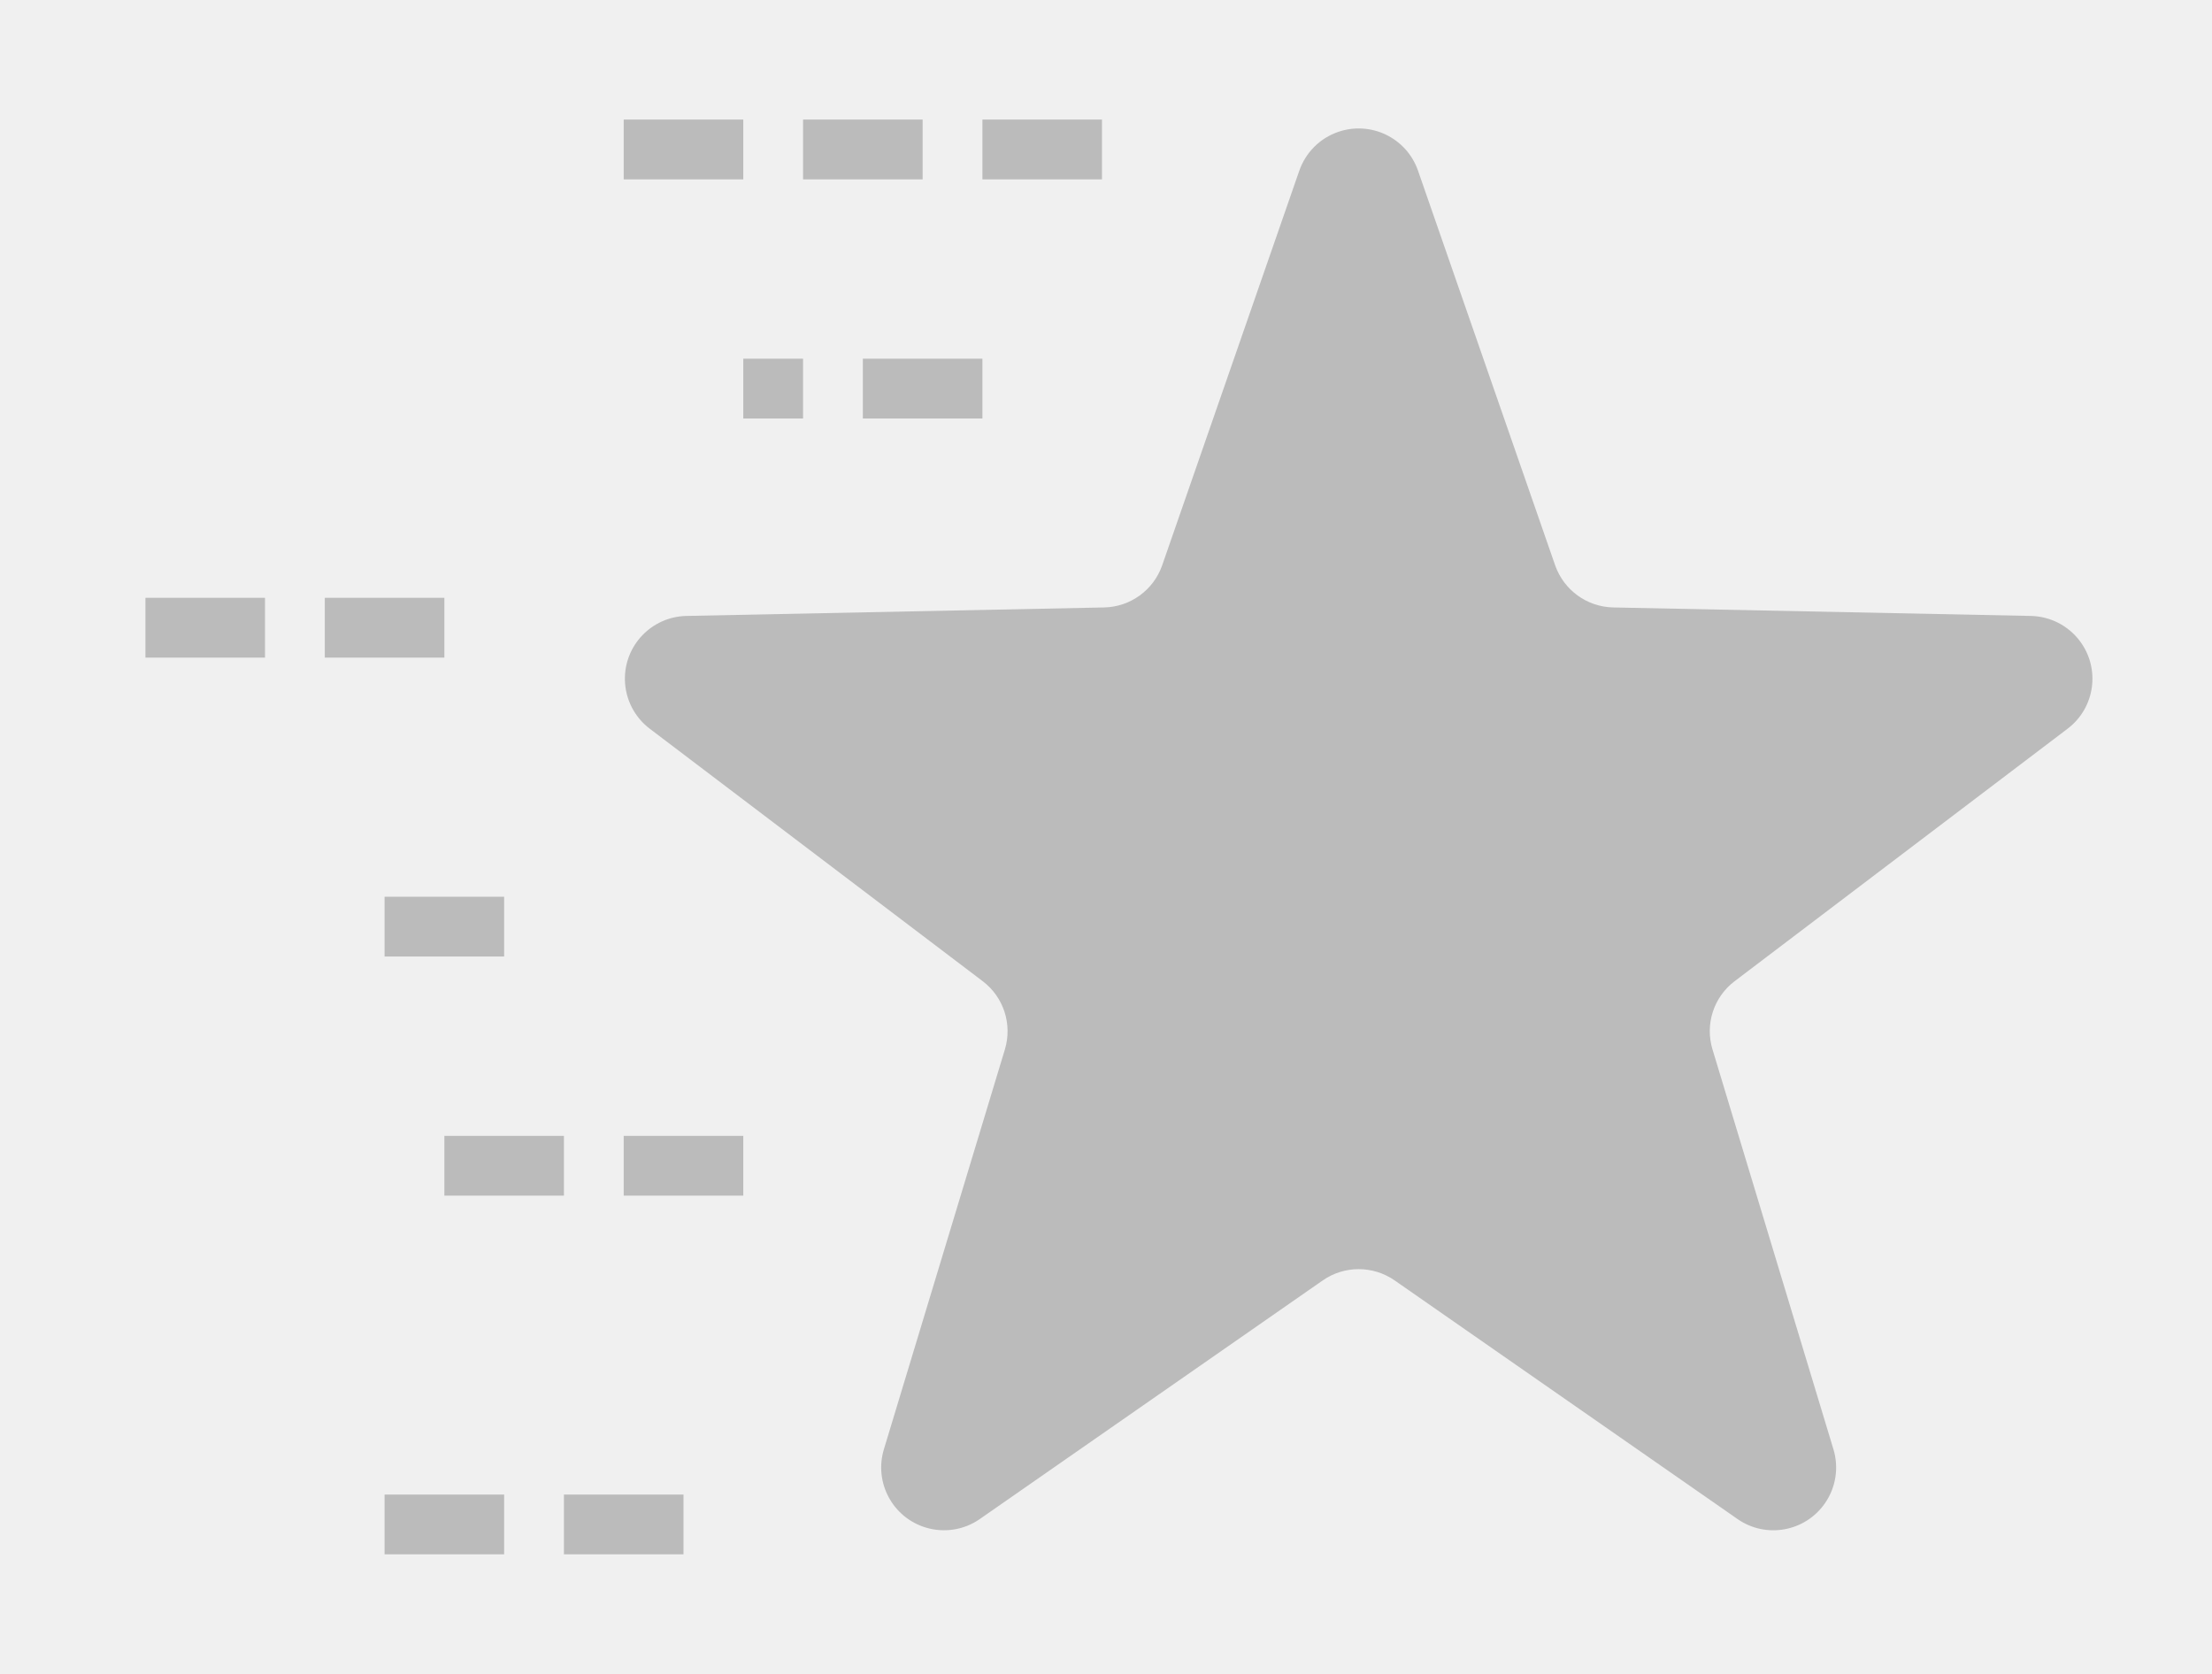
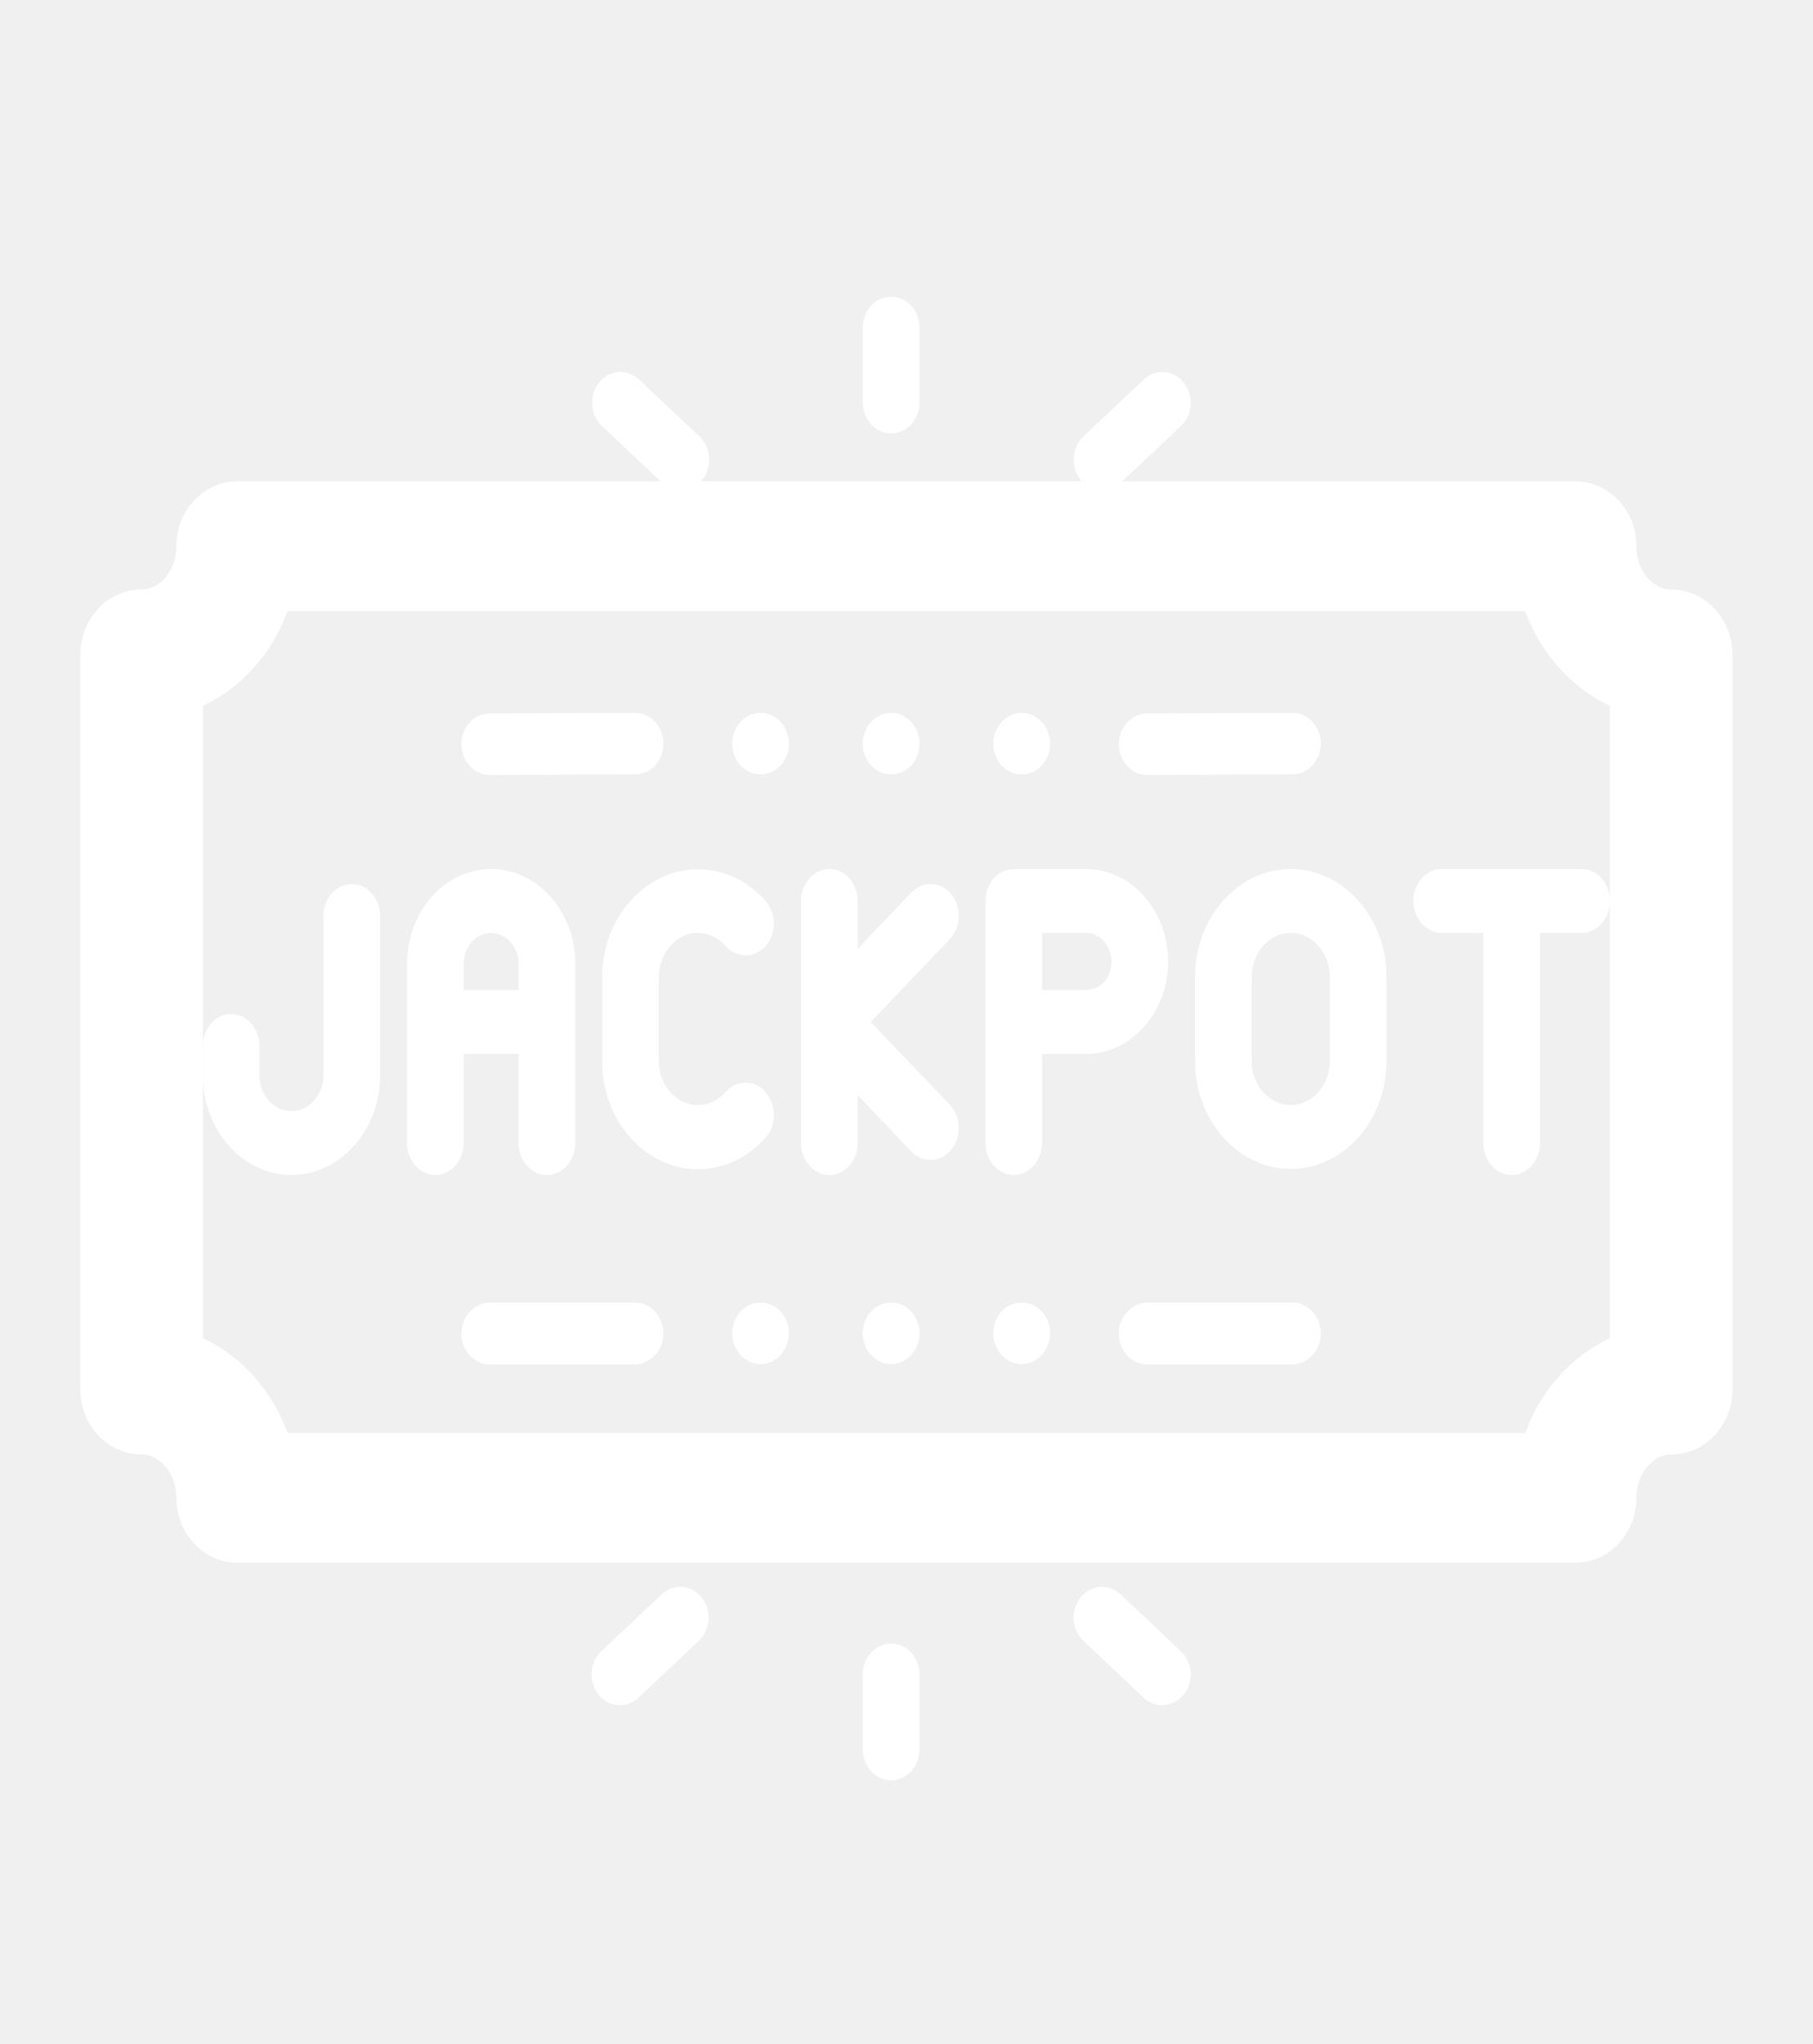
- <svg xmlns="http://www.w3.org/2000/svg" width="37px" height="28px" viewBox="0 0 37 28" version="1.1">
-   <g id="Navigation-/-Icons-/-Category-Nav-Icon---Jackpots---Default" stroke="none" stroke-width="1" fill="none" fill-rule="evenodd">
-     <path d="M28,25 L28,26 L26,26 L26,25 L28,25 Z M31,25 L31,26 L29,26 L29,25 L31,25 Z M15.051,2.207 C15.355,2.312 15.593,2.551 15.699,2.854 L17.993,9.456 C18.137,9.87 18.525,10.152 18.964,10.161 L25.951,10.303 C26.531,10.315 26.992,10.795 26.98,11.375 C26.973,11.696 26.82,11.996 26.564,12.19 L20.995,16.413 C20.645,16.678 20.497,17.133 20.624,17.554 L22.648,24.243 C22.816,24.798 22.502,25.384 21.947,25.552 C21.64,25.645 21.306,25.593 21.043,25.409 L15.306,21.417 C14.946,21.167 14.467,21.167 14.106,21.417 L8.37,25.409 C7.894,25.741 7.239,25.623 6.908,25.147 C6.724,24.883 6.672,24.55 6.765,24.243 L8.788,17.554 C8.916,17.133 8.768,16.678 8.418,16.413 L2.849,12.19 C2.386,11.84 2.296,11.181 2.646,10.719 C2.84,10.463 3.141,10.31 3.462,10.303 L10.449,10.161 C10.888,10.152 11.275,9.87 11.42,9.456 L13.714,2.854 C13.905,2.306 14.503,2.017 15.051,2.207 Z M27,19 L27,20 L25,20 L25,19 L27,19 Z M30,19 L30,20 L28,20 L28,19 L30,19 Z M31,15 L31,16 L29,16 L29,15 L31,15 Z M32,10 L32,11 L30,11 L30,10 L32,10 Z M35,10 L35,11 L33,11 L33,10 L35,10 Z M23,6 L23,7 L21,7 L21,6 L23,6 Z M25,6 L25,7 L24,7 L24,6 L25,6 Z M21,2 L21,3 L19,3 L19,2 L21,2 Z M24,2 L24,3 L22,3 L22,2 L24,2 Z M27,2 L27,3 L25,3 L25,2 L27,2 Z" id="Jackpots-Inactive" fill="#BBBBBB" fill-rule="nonzero" transform="translate(18.7164, 14) scale(-1, 1) translate(-18.7164, -14)" />
-   </g>
+ <svg xmlns="http://www.w3.org/2000/svg" width="55" height="62" viewBox="0 0 55 62" fill="none">
+   <path d="M10.673 26.815C10.201 26.815 9.814 27.251 9.814 27.784V32.618C9.814 33.218 9.376 33.703 8.843 33.703C8.31 33.703 7.872 33.218 7.872 32.618V31.727C7.872 31.194 7.485 30.758 7.012 30.758C6.54 30.758 6.153 31.194 6.153 31.727V32.618C6.153 34.284 7.365 35.64 8.843 35.64C10.321 35.64 11.533 34.284 11.533 32.618V27.784C11.533 27.251 11.146 26.815 10.673 26.815ZM15.735 31.969V34.672C15.735 35.204 16.122 35.64 16.595 35.64C17.067 35.64 17.454 35.204 17.454 34.672V29.237C17.454 28.474 17.185 27.742 16.706 27.203C16.228 26.663 15.578 26.36 14.902 26.36C14.225 26.36 13.575 26.663 13.097 27.203C12.618 27.742 12.349 28.474 12.349 29.237V34.672C12.349 35.204 12.736 35.64 13.209 35.64C13.681 35.64 14.068 35.204 14.068 34.672V31.969H15.735ZM14.902 28.297C15.357 28.297 15.735 28.724 15.735 29.237V30.031H14.068V29.237C14.068 28.714 14.438 28.297 14.902 28.297ZM23.229 33.122C23.149 33.032 23.055 32.961 22.951 32.912C22.847 32.863 22.735 32.838 22.623 32.838C22.51 32.838 22.399 32.863 22.295 32.912C22.191 32.961 22.097 33.032 22.017 33.122C21.794 33.373 21.493 33.519 21.175 33.519C20.522 33.519 19.989 32.918 19.989 32.182V29.634C19.989 28.898 20.522 28.297 21.175 28.297C21.493 28.297 21.785 28.443 22.017 28.694C22.097 28.784 22.191 28.855 22.295 28.904C22.399 28.952 22.511 28.977 22.623 28.977C22.735 28.977 22.847 28.952 22.951 28.904C23.055 28.855 23.149 28.784 23.229 28.694C23.308 28.605 23.372 28.498 23.415 28.381C23.458 28.264 23.48 28.138 23.48 28.012C23.48 27.885 23.458 27.759 23.415 27.642C23.372 27.525 23.308 27.418 23.229 27.328C22.679 26.709 21.948 26.369 21.175 26.369C19.576 26.369 18.27 27.842 18.27 29.644V32.192C18.27 33.993 19.576 35.466 21.175 35.466C21.948 35.466 22.679 35.127 23.229 34.507C23.308 34.417 23.372 34.311 23.415 34.194C23.458 34.077 23.48 33.951 23.48 33.824C23.48 33.697 23.458 33.572 23.415 33.454C23.372 33.337 23.308 33.231 23.229 33.141V33.122ZM28.858 27.125C28.781 27.032 28.689 26.957 28.586 26.904C28.484 26.852 28.373 26.822 28.261 26.818C28.148 26.813 28.036 26.834 27.931 26.878C27.825 26.923 27.728 26.99 27.646 27.077L26.022 28.782V27.328C26.022 26.796 25.635 26.36 25.163 26.36C24.69 26.36 24.303 26.796 24.303 27.328V34.672C24.303 35.204 24.69 35.64 25.163 35.64C25.635 35.64 26.022 35.204 26.022 34.672V33.218L27.646 34.923C27.728 35.01 27.825 35.078 27.93 35.123C28.036 35.167 28.148 35.188 28.261 35.183C28.373 35.179 28.484 35.149 28.587 35.096C28.689 35.043 28.781 34.968 28.858 34.875C29.184 34.488 29.159 33.868 28.815 33.509L26.417 31L28.815 28.491C29.159 28.123 29.184 27.513 28.858 27.125ZM35.441 29.169C35.441 27.619 34.323 26.36 32.948 26.36H30.757C30.284 26.36 29.898 26.796 29.898 27.328V34.672C29.898 35.204 30.284 35.64 30.757 35.64C31.23 35.64 31.616 35.204 31.616 34.672V31.969H32.948C34.323 31.969 35.441 30.709 35.441 29.169ZM32.948 30.031H31.616V28.297H32.948C33.37 28.297 33.722 28.685 33.722 29.169C33.722 29.654 33.387 30.031 32.948 30.031ZM39.162 26.36C37.563 26.36 36.257 27.832 36.257 29.634V32.182C36.257 33.984 37.555 35.456 39.162 35.456C40.769 35.456 42.066 33.984 42.066 32.182V29.634C42.066 27.832 40.76 26.36 39.162 26.36ZM40.348 32.182C40.348 32.918 39.815 33.519 39.162 33.519C38.508 33.519 37.976 32.918 37.976 32.182V29.634C37.976 28.898 38.508 28.297 39.162 28.297C39.815 28.297 40.348 28.898 40.348 29.634V32.182ZM43.742 26.36C43.27 26.36 42.883 26.796 42.883 27.328C42.883 27.861 43.27 28.297 43.742 28.297H45.005V34.672C45.005 35.204 45.392 35.64 45.865 35.64C46.337 35.64 46.724 35.204 46.724 34.672V28.297H47.987C48.46 28.297 48.847 27.861 48.847 27.328C48.847 26.796 48.46 26.36 47.987 26.36H43.733H43.742Z" fill="white" />
+   <path d="M50.703 18.881C50.158 18.881 49.636 18.637 49.251 18.203C48.866 17.769 48.649 17.18 48.649 16.566C48.649 16.033 48.263 15.597 47.79 15.597H7.21C6.737 15.597 6.351 16.033 6.351 16.566C6.351 17.18 6.134 17.769 5.749 18.203C5.364 18.637 4.842 18.881 4.297 18.881C3.824 18.881 3.438 19.317 3.438 19.85V42.15C3.438 42.683 3.824 43.119 4.297 43.119C4.842 43.119 5.364 43.363 5.749 43.797C6.134 44.231 6.351 44.82 6.351 45.434C6.351 45.967 6.737 46.403 7.21 46.403H47.79C48.263 46.403 48.649 45.967 48.649 45.434C48.649 44.82 48.866 44.231 49.251 43.797C49.636 43.363 50.158 43.119 50.703 43.119C51.176 43.119 51.562 42.683 51.562 42.15V19.85C51.562 19.317 51.176 18.881 50.703 18.881ZM49.844 41.288C48.452 41.656 47.352 42.896 47.025 44.466H7.975C7.813 43.694 7.463 42.988 6.965 42.426C6.467 41.865 5.841 41.471 5.156 41.288V20.712C6.548 20.344 7.648 19.104 7.975 17.534H47.025C47.352 19.104 48.452 20.344 49.844 20.712V41.298V41.288Z" fill="white" stroke="white" stroke-width="2" />
+   <path d="M23.075 23.49C23.245 23.491 23.411 23.437 23.552 23.335C23.694 23.233 23.804 23.088 23.869 22.918C23.935 22.748 23.952 22.561 23.919 22.38C23.887 22.199 23.805 22.033 23.685 21.902C23.522 21.725 23.307 21.622 23.075 21.622C22.843 21.622 22.628 21.725 22.465 21.902C22.345 22.033 22.263 22.199 22.23 22.38C22.198 22.561 22.215 22.748 22.28 22.918C22.346 23.088 22.456 23.233 22.598 23.335C22.739 23.437 22.905 23.491 23.075 23.49ZM27.037 23.49C27.206 23.491 27.372 23.437 27.514 23.335C27.655 23.233 27.766 23.088 27.831 22.918C27.897 22.748 27.914 22.561 27.881 22.38C27.848 22.199 27.767 22.033 27.647 21.902C27.484 21.725 27.269 21.622 27.037 21.622C26.805 21.622 26.59 21.725 26.427 21.902C26.307 22.033 26.225 22.199 26.192 22.38C26.159 22.561 26.177 22.748 26.242 22.918C26.308 23.088 26.418 23.233 26.559 23.335C26.701 23.437 26.867 23.491 27.037 23.49ZM30.998 23.49C31.168 23.491 31.334 23.437 31.476 23.335C31.617 23.233 31.728 23.088 31.793 22.918C31.858 22.748 31.876 22.561 31.843 22.38C31.81 22.199 31.729 22.033 31.609 21.902C31.445 21.725 31.23 21.622 30.998 21.622C30.766 21.622 30.552 21.725 30.388 21.902C30.268 22.033 30.187 22.199 30.154 22.38C30.121 22.561 30.139 22.748 30.204 22.918C30.269 23.088 30.38 23.233 30.521 23.335C30.663 23.437 30.829 23.491 30.998 23.49ZM14.859 23.508L19.268 23.49C19.741 23.49 20.127 23.07 20.127 22.556C20.127 22.043 19.741 21.622 19.268 21.622L14.859 21.641C14.387 21.641 14 22.061 14 22.575C14 23.088 14.387 23.508 14.859 23.508ZM34.806 23.508L39.214 23.49C39.687 23.49 40.073 23.07 40.073 22.556C40.073 22.043 39.687 21.622 39.214 21.622L34.806 21.641C34.333 21.641 33.946 22.061 33.946 22.575C33.946 23.088 34.333 23.508 34.806 23.508ZM23.075 39.51C22.905 39.509 22.739 39.563 22.598 39.665C22.456 39.767 22.346 39.912 22.28 40.082C22.215 40.252 22.198 40.439 22.23 40.62C22.263 40.801 22.345 40.967 22.465 41.097C22.628 41.275 22.843 41.378 23.075 41.378C23.307 41.378 23.522 41.275 23.685 41.097C23.805 40.967 23.887 40.801 23.919 40.62C23.952 40.439 23.935 40.252 23.869 40.082C23.804 39.912 23.694 39.767 23.552 39.665C23.411 39.563 23.245 39.509 23.075 39.51ZM27.037 39.51C26.867 39.509 26.701 39.563 26.559 39.665C26.418 39.767 26.308 39.912 26.242 40.082C26.177 40.252 26.159 40.439 26.192 40.62C26.225 40.801 26.307 40.967 26.427 41.097C26.59 41.275 26.805 41.378 27.037 41.378C27.269 41.378 27.484 41.275 27.647 41.097C27.767 40.967 27.848 40.801 27.881 40.62C27.914 40.439 27.897 40.252 27.831 40.082C27.766 39.912 27.655 39.767 27.514 39.665C27.372 39.563 27.206 39.509 27.037 39.51ZM30.998 39.51C30.829 39.509 30.663 39.563 30.521 39.665C30.38 39.767 30.269 39.912 30.204 40.082C30.139 40.252 30.121 40.439 30.154 40.62C30.187 40.801 30.268 40.967 30.388 41.097C30.552 41.275 30.766 41.378 30.998 41.378C31.23 41.378 31.445 41.275 31.609 41.097C31.729 40.967 31.81 40.801 31.843 40.62C31.876 40.439 31.858 40.252 31.793 40.082C31.728 39.912 31.617 39.767 31.476 39.665C31.334 39.563 31.168 39.509 30.998 39.51ZM19.268 39.51H14.859C14.387 39.52 14 39.94 14 40.453C14 40.967 14.387 41.387 14.859 41.387H19.268C19.741 41.378 20.127 40.958 20.127 40.444C20.127 39.931 19.741 39.51 19.268 39.51ZM39.214 39.51H34.806C34.333 39.52 33.946 39.94 33.946 40.453C33.946 40.967 34.333 41.387 34.806 41.387H39.214C39.687 41.378 40.073 40.958 40.073 40.444C40.073 39.931 39.687 39.51 39.214 39.51ZM27.037 13.145C27.509 13.145 27.896 12.725 27.896 12.212V9.934C27.896 9.42 27.509 9 27.037 9C26.564 9 26.177 9.42 26.177 9.934V12.212C26.177 12.725 26.564 13.145 27.037 13.145ZM20.084 14.648C20.248 14.798 20.445 14.872 20.652 14.872C20.892 14.872 21.133 14.76 21.305 14.555C21.379 14.463 21.435 14.355 21.471 14.239C21.507 14.123 21.521 14 21.513 13.877C21.505 13.755 21.475 13.636 21.425 13.526C21.374 13.416 21.304 13.319 21.219 13.239L19.388 11.511C19.303 11.431 19.204 11.37 19.097 11.331C18.99 11.292 18.877 11.276 18.765 11.285C18.652 11.293 18.542 11.326 18.441 11.381C18.34 11.436 18.25 11.512 18.177 11.605C18.102 11.697 18.046 11.805 18.01 11.921C17.974 12.037 17.96 12.16 17.968 12.282C17.976 12.405 18.006 12.524 18.057 12.634C18.107 12.743 18.177 12.841 18.262 12.921L20.093 14.648H20.084ZM33.431 14.872C33.628 14.872 33.834 14.798 33.998 14.648L35.828 12.921C36.189 12.585 36.223 11.997 35.914 11.605C35.84 11.512 35.75 11.436 35.649 11.381C35.548 11.326 35.439 11.293 35.326 11.285C35.214 11.276 35.1 11.292 34.993 11.331C34.886 11.37 34.788 11.431 34.702 11.511L32.872 13.239C32.511 13.575 32.477 14.163 32.786 14.555C32.958 14.77 33.198 14.872 33.439 14.872H33.431ZM27.896 53.066V50.788C27.896 50.275 27.509 49.855 27.037 49.855C26.564 49.855 26.177 50.275 26.177 50.788V53.066C26.177 53.58 26.564 54 27.037 54C27.509 54 27.896 53.58 27.896 53.066ZM19.371 51.498L21.202 49.771C21.562 49.435 21.597 48.846 21.288 48.454C21.214 48.362 21.124 48.286 21.023 48.231C20.922 48.176 20.812 48.143 20.7 48.135C20.587 48.126 20.474 48.141 20.367 48.18C20.26 48.219 20.161 48.281 20.076 48.361L18.245 50.088C17.884 50.424 17.85 51.012 18.159 51.405C18.331 51.619 18.572 51.722 18.812 51.722C19.01 51.722 19.216 51.647 19.38 51.498H19.371ZM35.261 51.722C35.502 51.722 35.742 51.61 35.914 51.405C35.988 51.312 36.045 51.205 36.081 51.088C36.116 50.972 36.131 50.849 36.123 50.727C36.115 50.605 36.084 50.485 36.034 50.376C35.983 50.266 35.913 50.168 35.828 50.088L33.998 48.361C33.913 48.281 33.814 48.219 33.707 48.18C33.6 48.141 33.486 48.126 33.374 48.135C33.261 48.143 33.151 48.176 33.051 48.231C32.95 48.286 32.86 48.362 32.786 48.454C32.712 48.547 32.655 48.654 32.62 48.771C32.584 48.887 32.569 49.01 32.577 49.132C32.585 49.254 32.615 49.374 32.666 49.483C32.717 49.593 32.786 49.691 32.872 49.771L34.702 51.498C34.866 51.647 35.063 51.722 35.27 51.722H35.261Z" fill="white" />
</svg>
